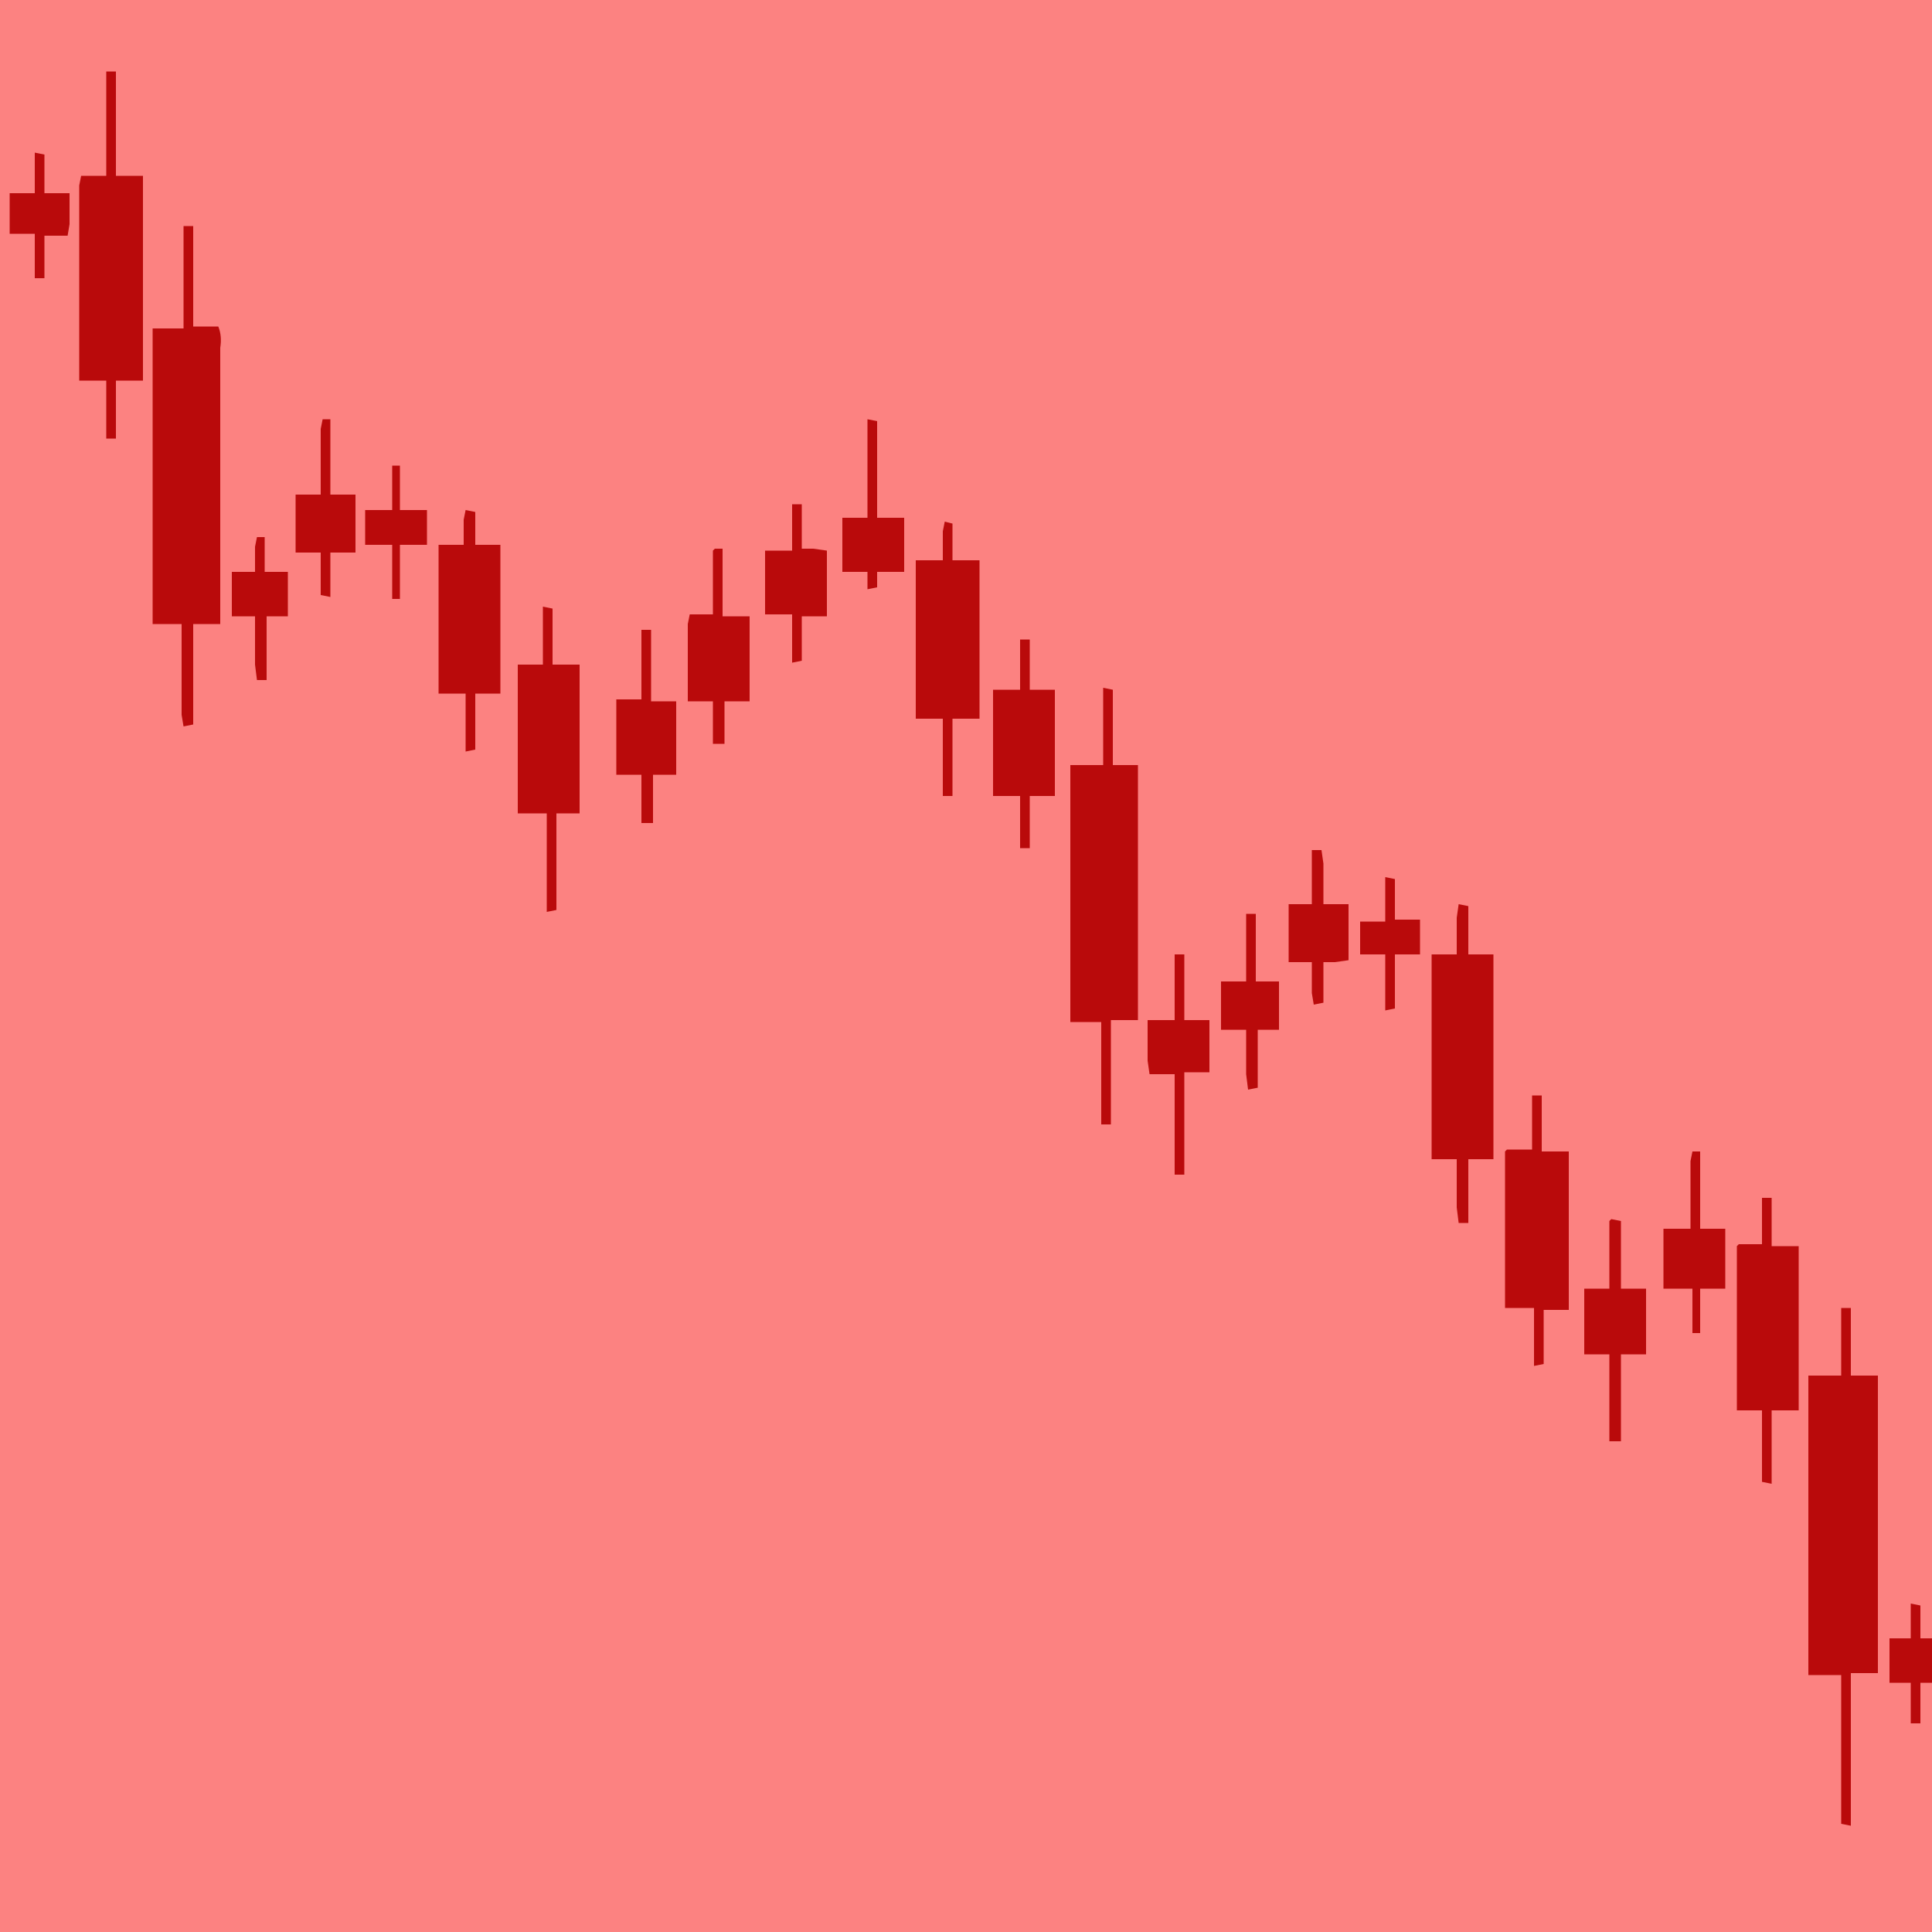
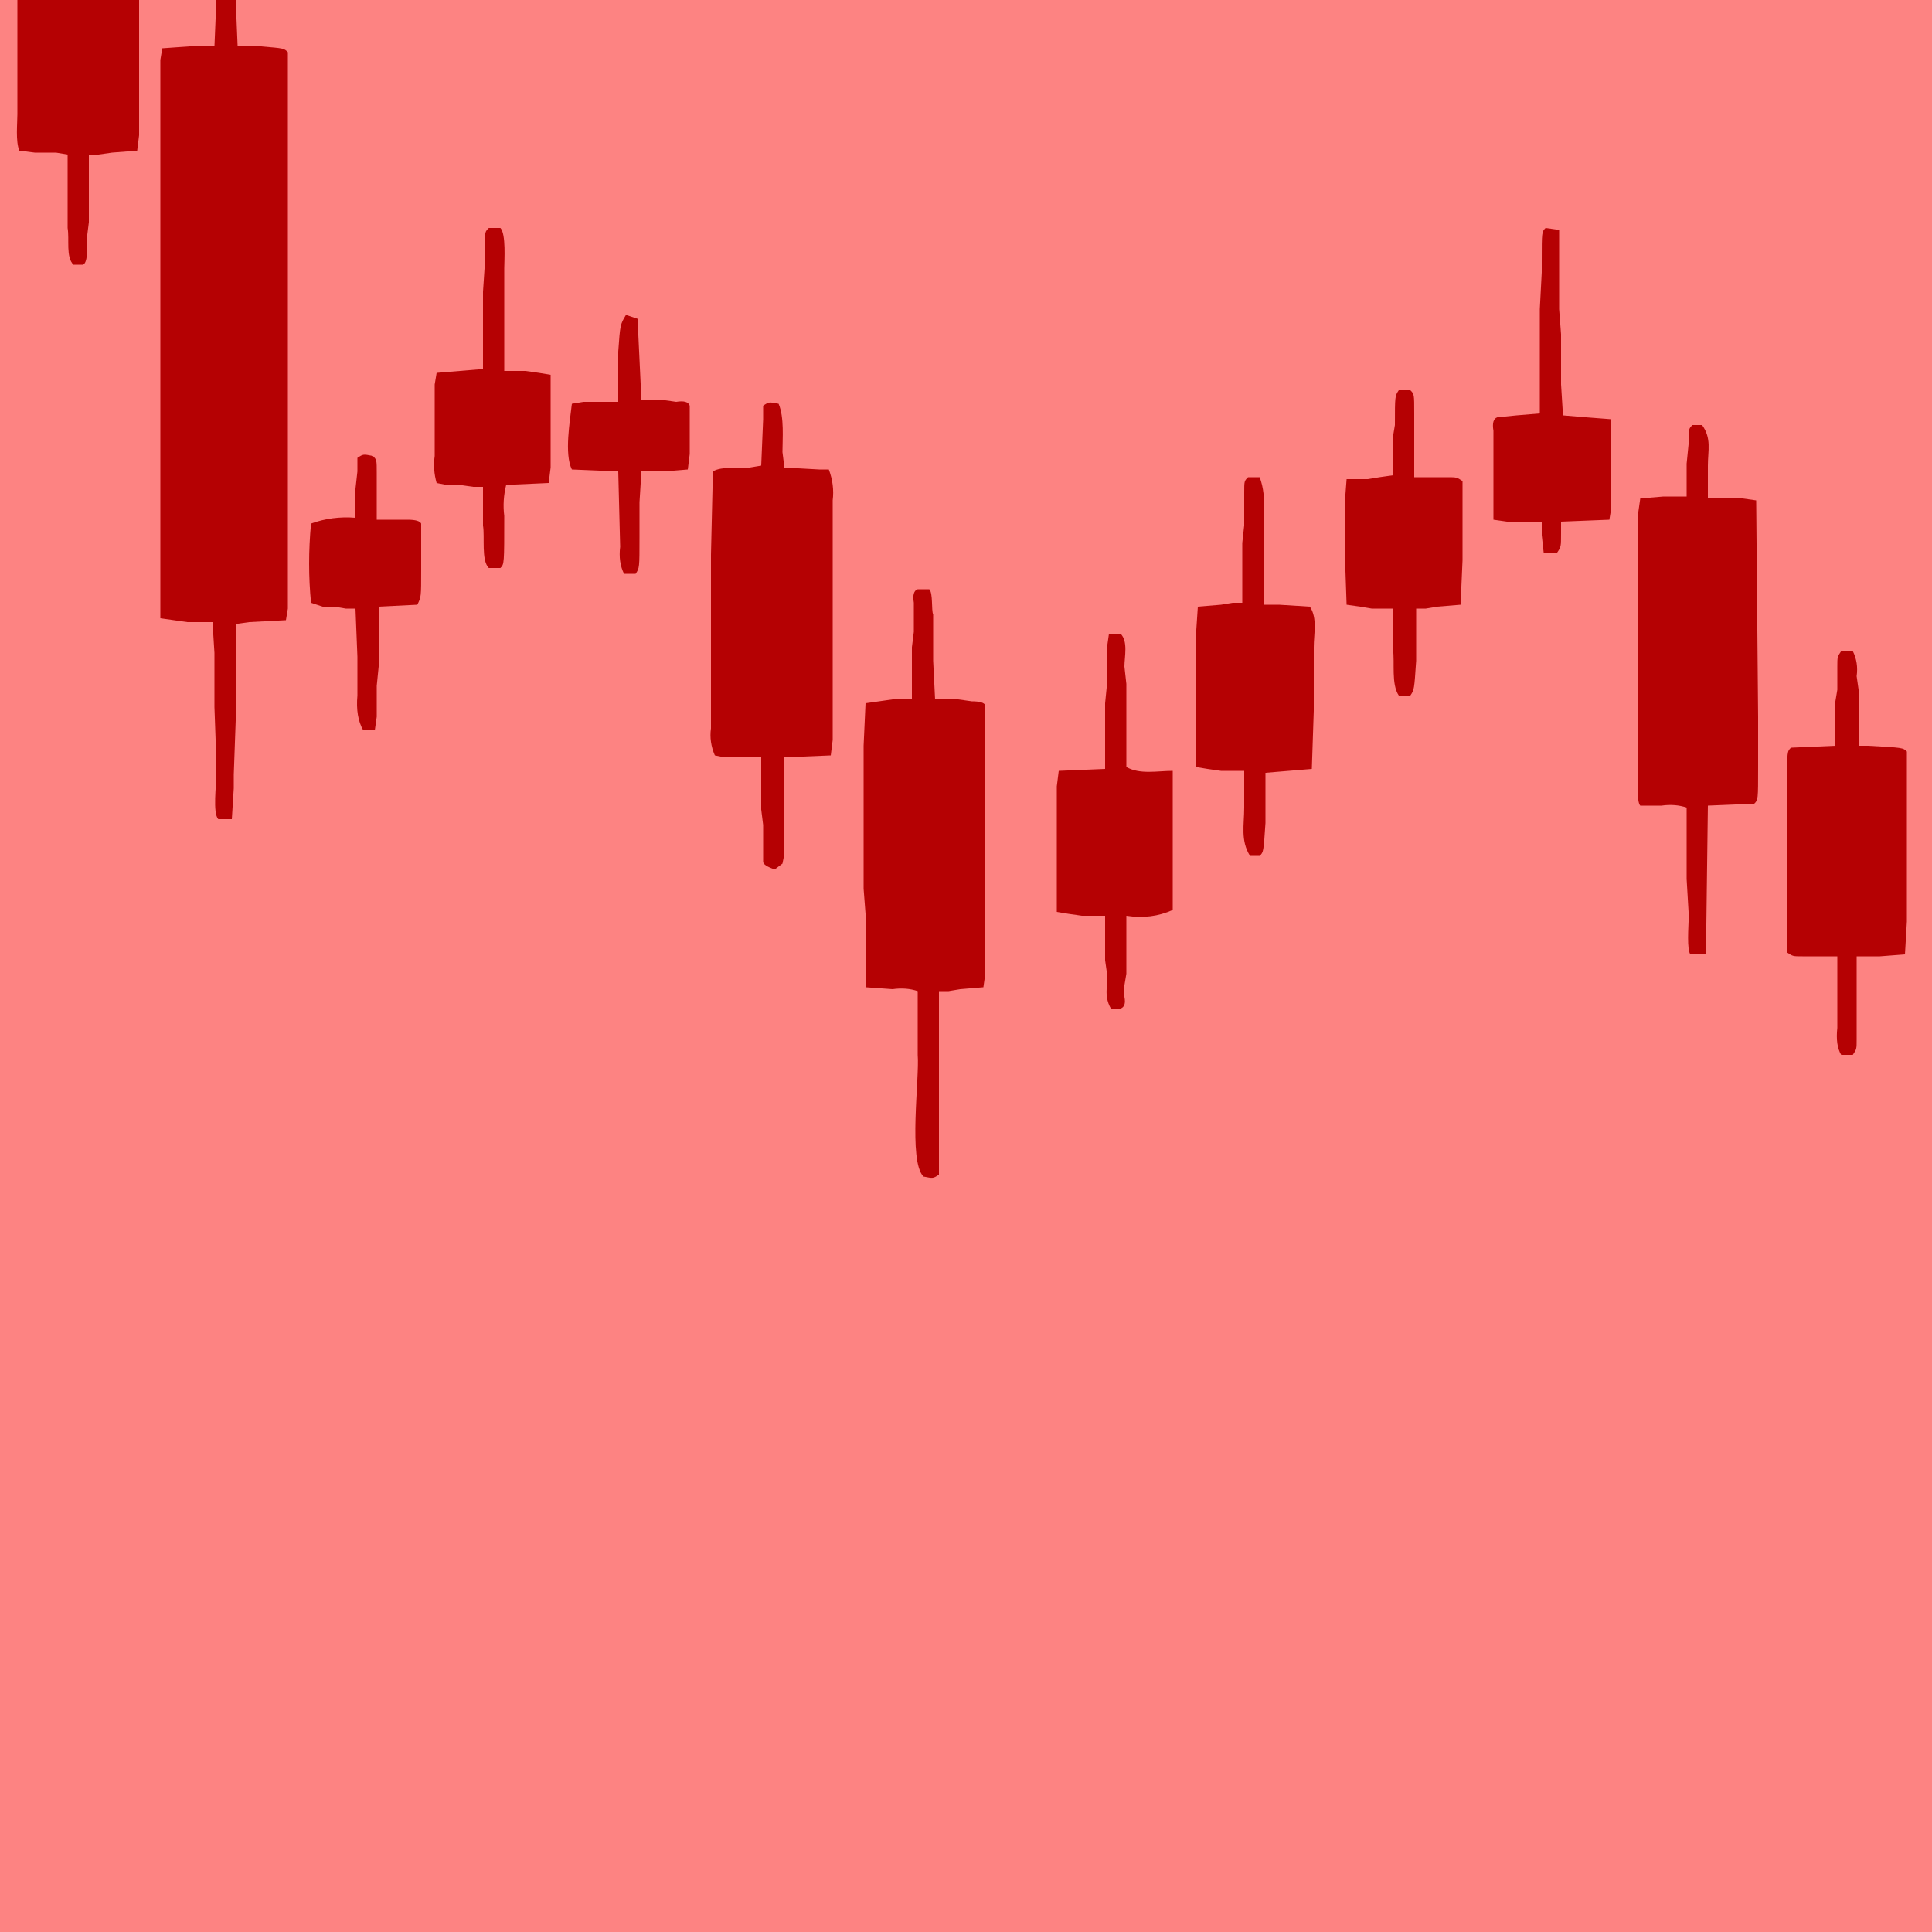
<svg xmlns="http://www.w3.org/2000/svg" viewBox="0 0 1000 1000">
-   <path fill="#FC8281" d="M0 0h1000v1000H0z" />
-   <path fill="#B90A0B" d="M953 677h5v35h14v154h-14v79l-5-1v-77h-17V712h17zM95 117h5v52h13q2 5 1 11v143h-14v52l-5 1-1-6v-47H79V170h16zm476 239 5 1v39h13v132h-14v54h-5v-53h-16V396h17zM55 37h5v54h14v106H60v30h-5v-30H41V96l1-5h13zm700 431 5 1v25h13v106h-13v33h-5l-1-8v-25h-13V494h13v-19zm157 152h5v25h14v85h-14v38l-5-1v-37h-13v-85l1-1h12zM489 270l4 1v19h14v82h-14v40h-5v-40h-14v-82h14v-15zm304 297h5v29h14v82h-13v28l-5 1v-30h-15v-81l1-1h13zM281 314l5 1v29h14v77h-12v50l-5 1v-51h-15v-77h13zm-40-50 5 1v17h13v77h-13v29l-5 1v-30h-14v-77h13v-13zm287 67h5v26h13v55h-13v27h-5v-27h-14v-55h14zm-158-47h4v35h14v44h-13v22h-6v-22h-13v-40l1-5h12v-33zm464 347 5 1v35h13v34h-13v45h-6v-45h-13v-34h13v-35zM332 326h5v37h13v38h-12v25h-6v-25h-13v-39h13zm78-65h5v23h6l7 1v34h-13v23l-5 1v-25h-14v-33h14zm198 233h5v34h13v27h-13v53h-5v-52h-13l-1-7v-21h14zm268 102h4v40h13v31h-13v23h-4v-23h-15v-31h14v-35zM167 217h4v39h13v30h-13v23l-5-1v-22h-13v-30h13v-34zm512 223h5l1 7v21h13v29l-7 1h-6v21l-5 1-1-6v-16h-12v-30h12zM449 217l5 1v50h14v28h-14v8l-5 1v-9h-13v-28h13zm196 256h5v35h12v25h-11v30l-5 1-1-8v-23h-13v-25h13zM133 278h4v18h12v23h-11v33h-5l-1-8v-25h-12v-23h12v-13zM18 79l5 1v20h13v16l-1 6H23v22h-5v-23H5v-21h13zm699 375 5 1v21h13v18h-13v28l-5 1v-29h-13v-17h13zM203 241h4v23h14v18h-14v28h-4v-28h-14v-18h14zm786 589 5 1v17h6v23h-6v21h-5v-21h-11v-23h11z" />
+   <path fill="#FD8382" d="M0 0h1000v1000H0z" />
+   <path fill="#B50103" d="M112 0h10l1 24h12c12 1 12 1 14 3v288l-1 6-19 1-7 1v50l-1 28v7l-1 16h-7c-3-3-1-18-1-23v-7l-1-28v-28l-1-16H97l-14-2V31l1-6 14-1h13zm764 220h5c5 7 3 13 3 21v17h18l7 1 1 112v26c0 17 0 17-2 19l-24 1-1 77h-8c-2-2-1-15-1-17v-5l-1-17v-37q-6-2-13-1h-11c-2-2-1-13-1-15V265l1-7 12-1h12v-17l1-10c0-8 0-8 2-10m-401 85h6c2 2 1 11 2 13v24l1 20h12l7 1q6 0 7 2v139l-1 7-12 1-6 1h-5v95c-3 2-3 2-8 1-8-8-2-51-3-63v-33q-6-2-13-1l-14-1v-38l-1-13v-74l1-22 14-2h10v-27l1-8v-15q-1-6 2-7m-72-96c3 7 2 18 2 25l1 8 18 1h5q3 8 2 16v124l-1 8-24 1v50l-1 5-4 3q-6-2-6-4v-19l-1-8v-27h-19l-5-1q-3-7-2-14v-90l1-43c5-3 13-1 19-2l6-1 1-24v-7c3-2 3-2 8-1m550 128h6q3 6 2 13l1 7v29h5c18 1 18 1 20 3v88l-1 17-13 1h-12v43c0 5 0 5-2 8h-6q-3-5-2-14v-37h-18c-5 0-5 0-8-2v-88c0-16 0-16 2-18l23-1v-23l1-6v-12c0-5 0-5 2-8m-307-90h6q3 8 2 18v48h8l16 1c4 6 2 14 2 21v33l-1 30-24 2v26c-1 15-1 15-3 17h-5c-5-8-3-16-3-25v-19h-12l-7-1-6-1v-68l1-15 12-1 6-1h5v-31l1-9v-17c0-6 0-6 2-8m-72 81h6c4 4 2 12 2 17l1 9v43c7 4 16 2 24 2v72q-11 5-24 3v30l-1 6v6q1 5-2 6h-5q-3-5-2-12v-6l-1-7v-23h-12l-7-1-6-1v-65l1-8 24-1v-34l1-10v-19zM9 0h63v70l-1 8-13 1-7 1h-5v35l-1 8v7q0 6-2 7h-5c-4-4-2-13-3-19V80l-6-1H18l-8-1c-2-5-1-14-1-19zm715 202h6c2 2 2 2 2 12v33h17c5 0 5 0 8 2v41l-1 23-12 1-6 1h-5v27c-1 15-1 15-3 18h-6c-4-6-2-17-3-24v-21h-11l-6-1-7-1-1-29v-23l1-13h11l6-1 7-1v-20l1-6c0-15 0-15 2-18m-471-84h6c3 3 2 17 2 21v53h11l7 1 6 1v48l-1 8-22 1q-2 8-1 16c0 25 0 25-2 27h-6c-4-4-2-16-3-22v-20h-5l-7-1h-7l-5-1q-2-7-1-14v-37l1-6 24-2v-40l1-15v-9c0-7 0-7 2-9m547 0 7 1v41l1 13v26l1 16 12 1 13 1v46l-1 6-25 1v6c0 7 0 7-2 10h-7l-1-9v-7h-18l-7-1v-46q-1-6 2-7l10-1 12-1v-54l1-19v-6c0-15 0-15 2-17M193 236c2 2 2 2 2 9v24h16q6 0 7 2v24c0 14 0 14-2 18l-20 1v31l-1 10v16l-1 7h-6q-4-7-3-18v-20l-1-25h-5l-6-1h-6l-6-2q-2-20 0-41 11-4 23-3v-15l1-9v-7c3-2 3-2 8-1m131-73 6 2 2 42h11l7 1q6-1 7 2v25l-1 8-12 1h-12l-1 16v18c0 16 0 16-2 19h-6q-3-6-2-14l-1-39-24-1c-4-8-1-25 0-34l6-1h18v-26c1-14 1-14 4-19" />
</svg>
